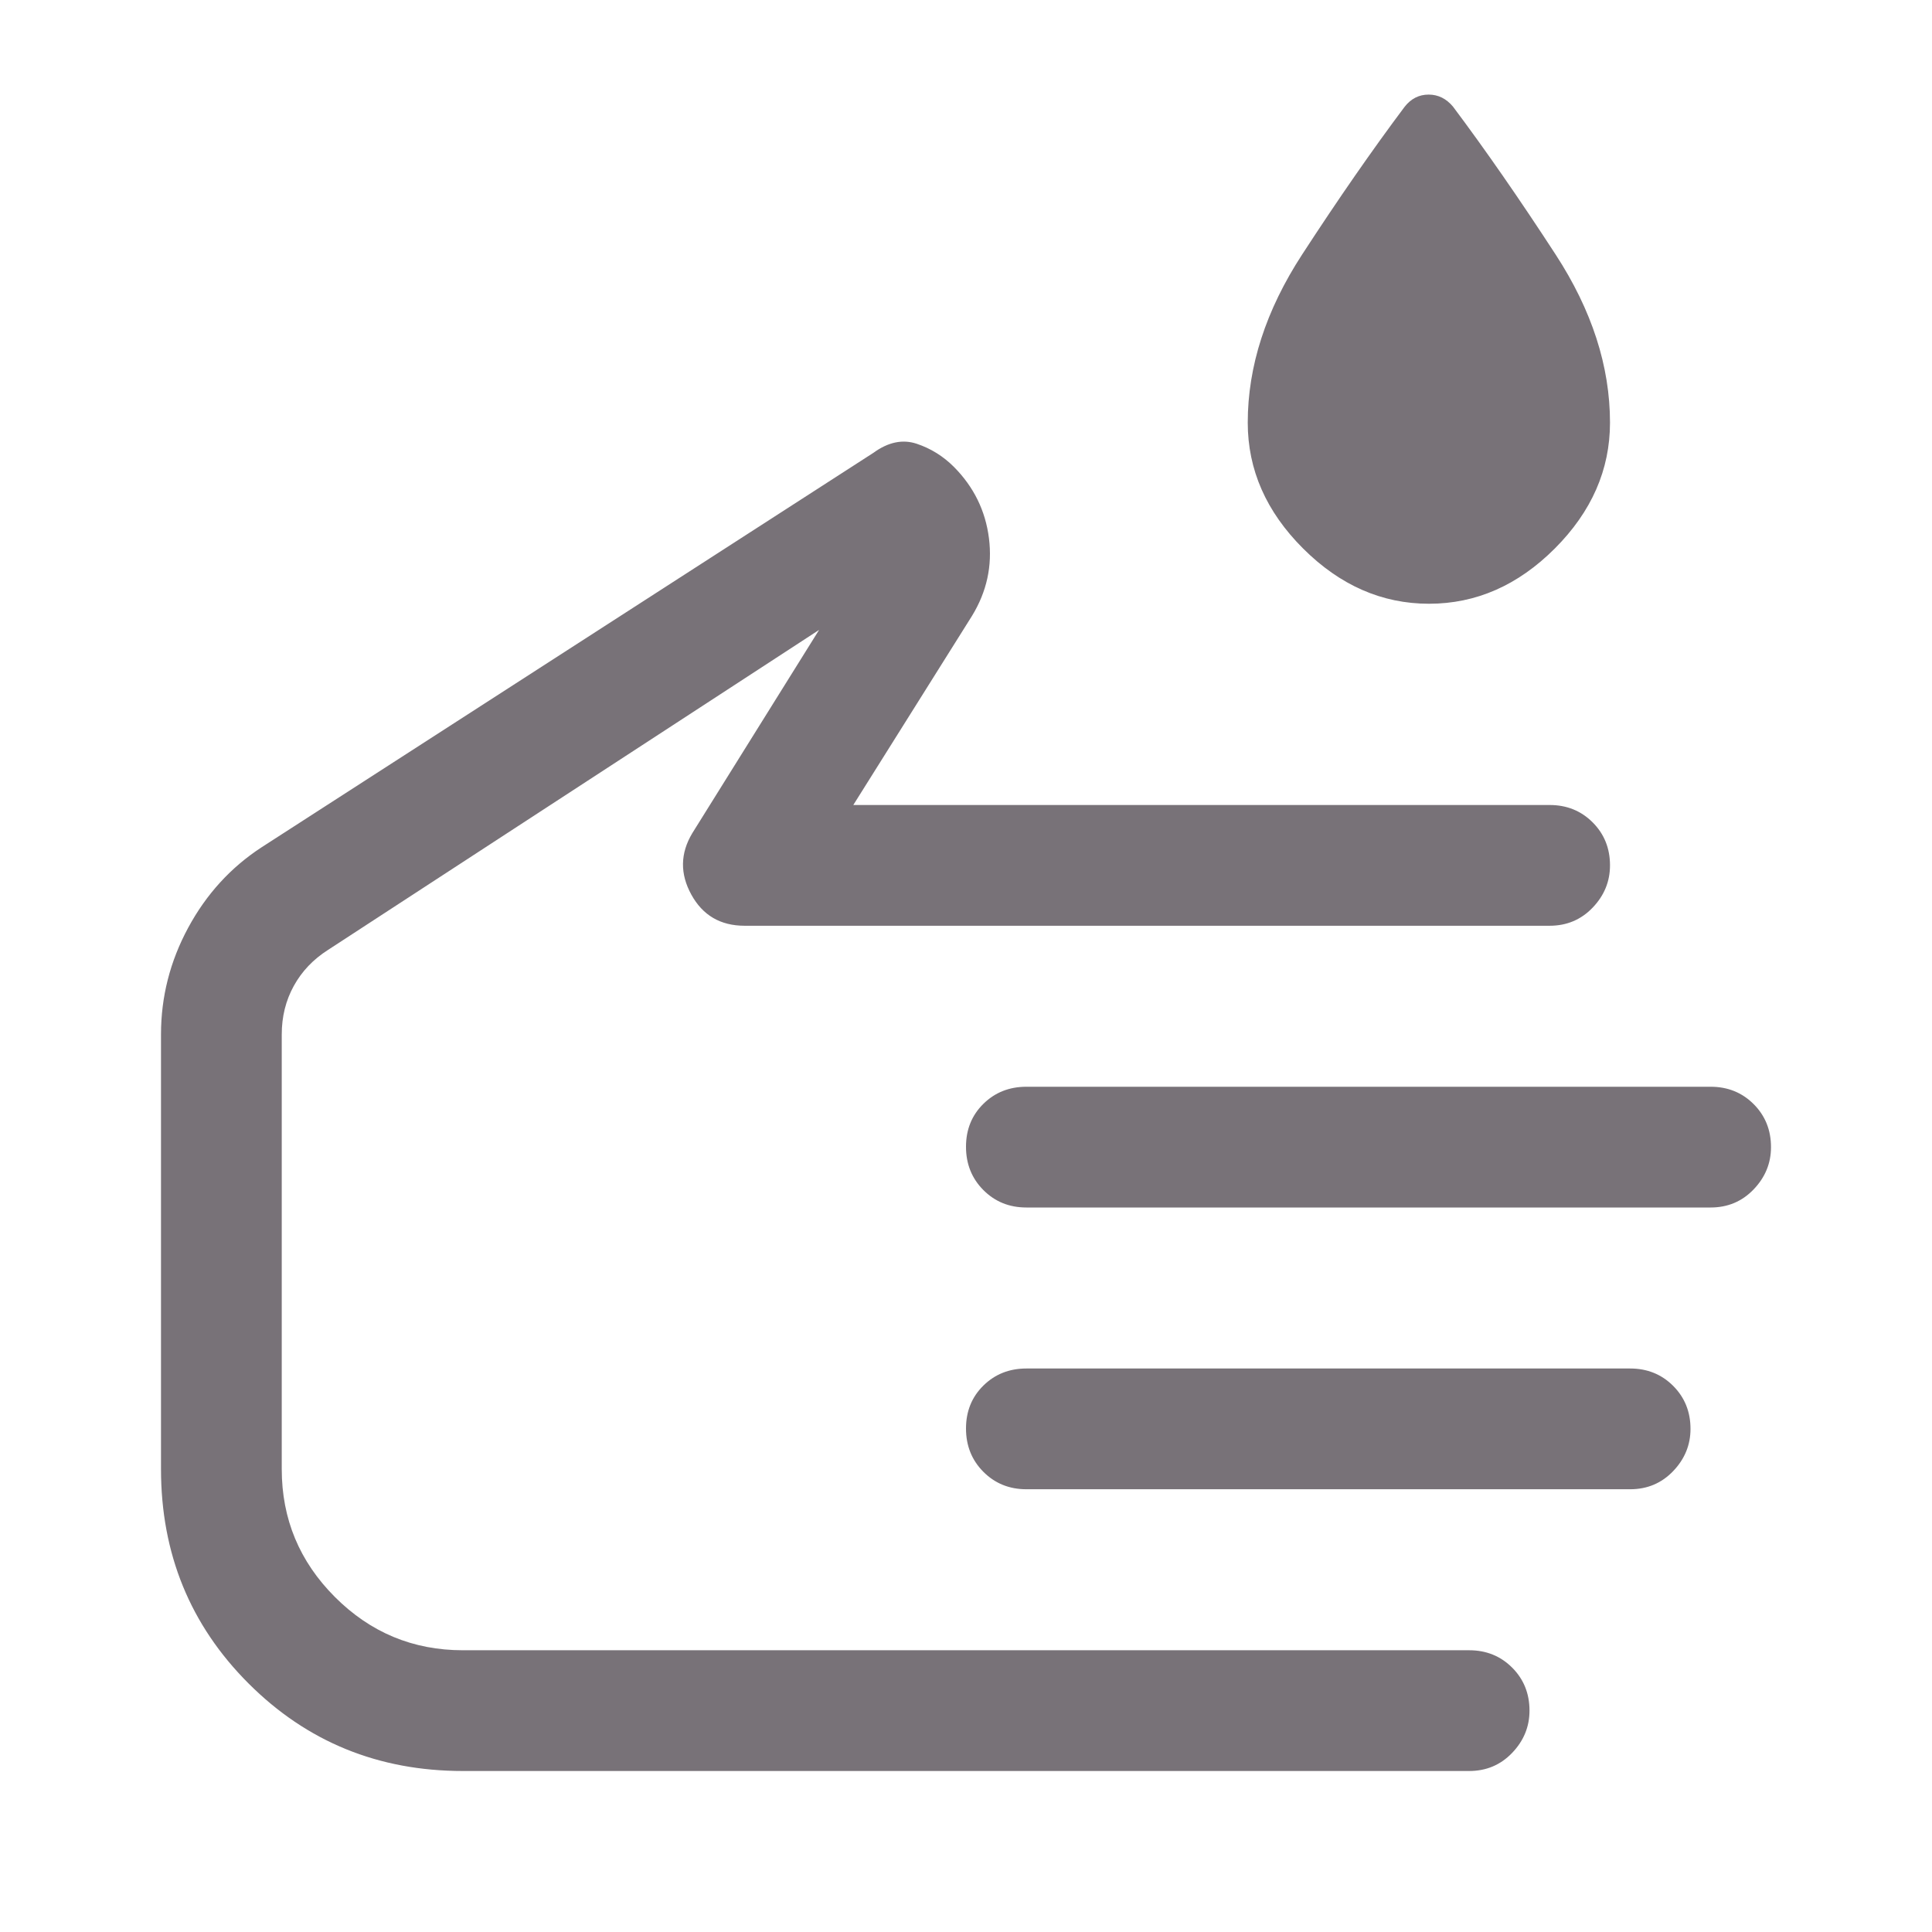
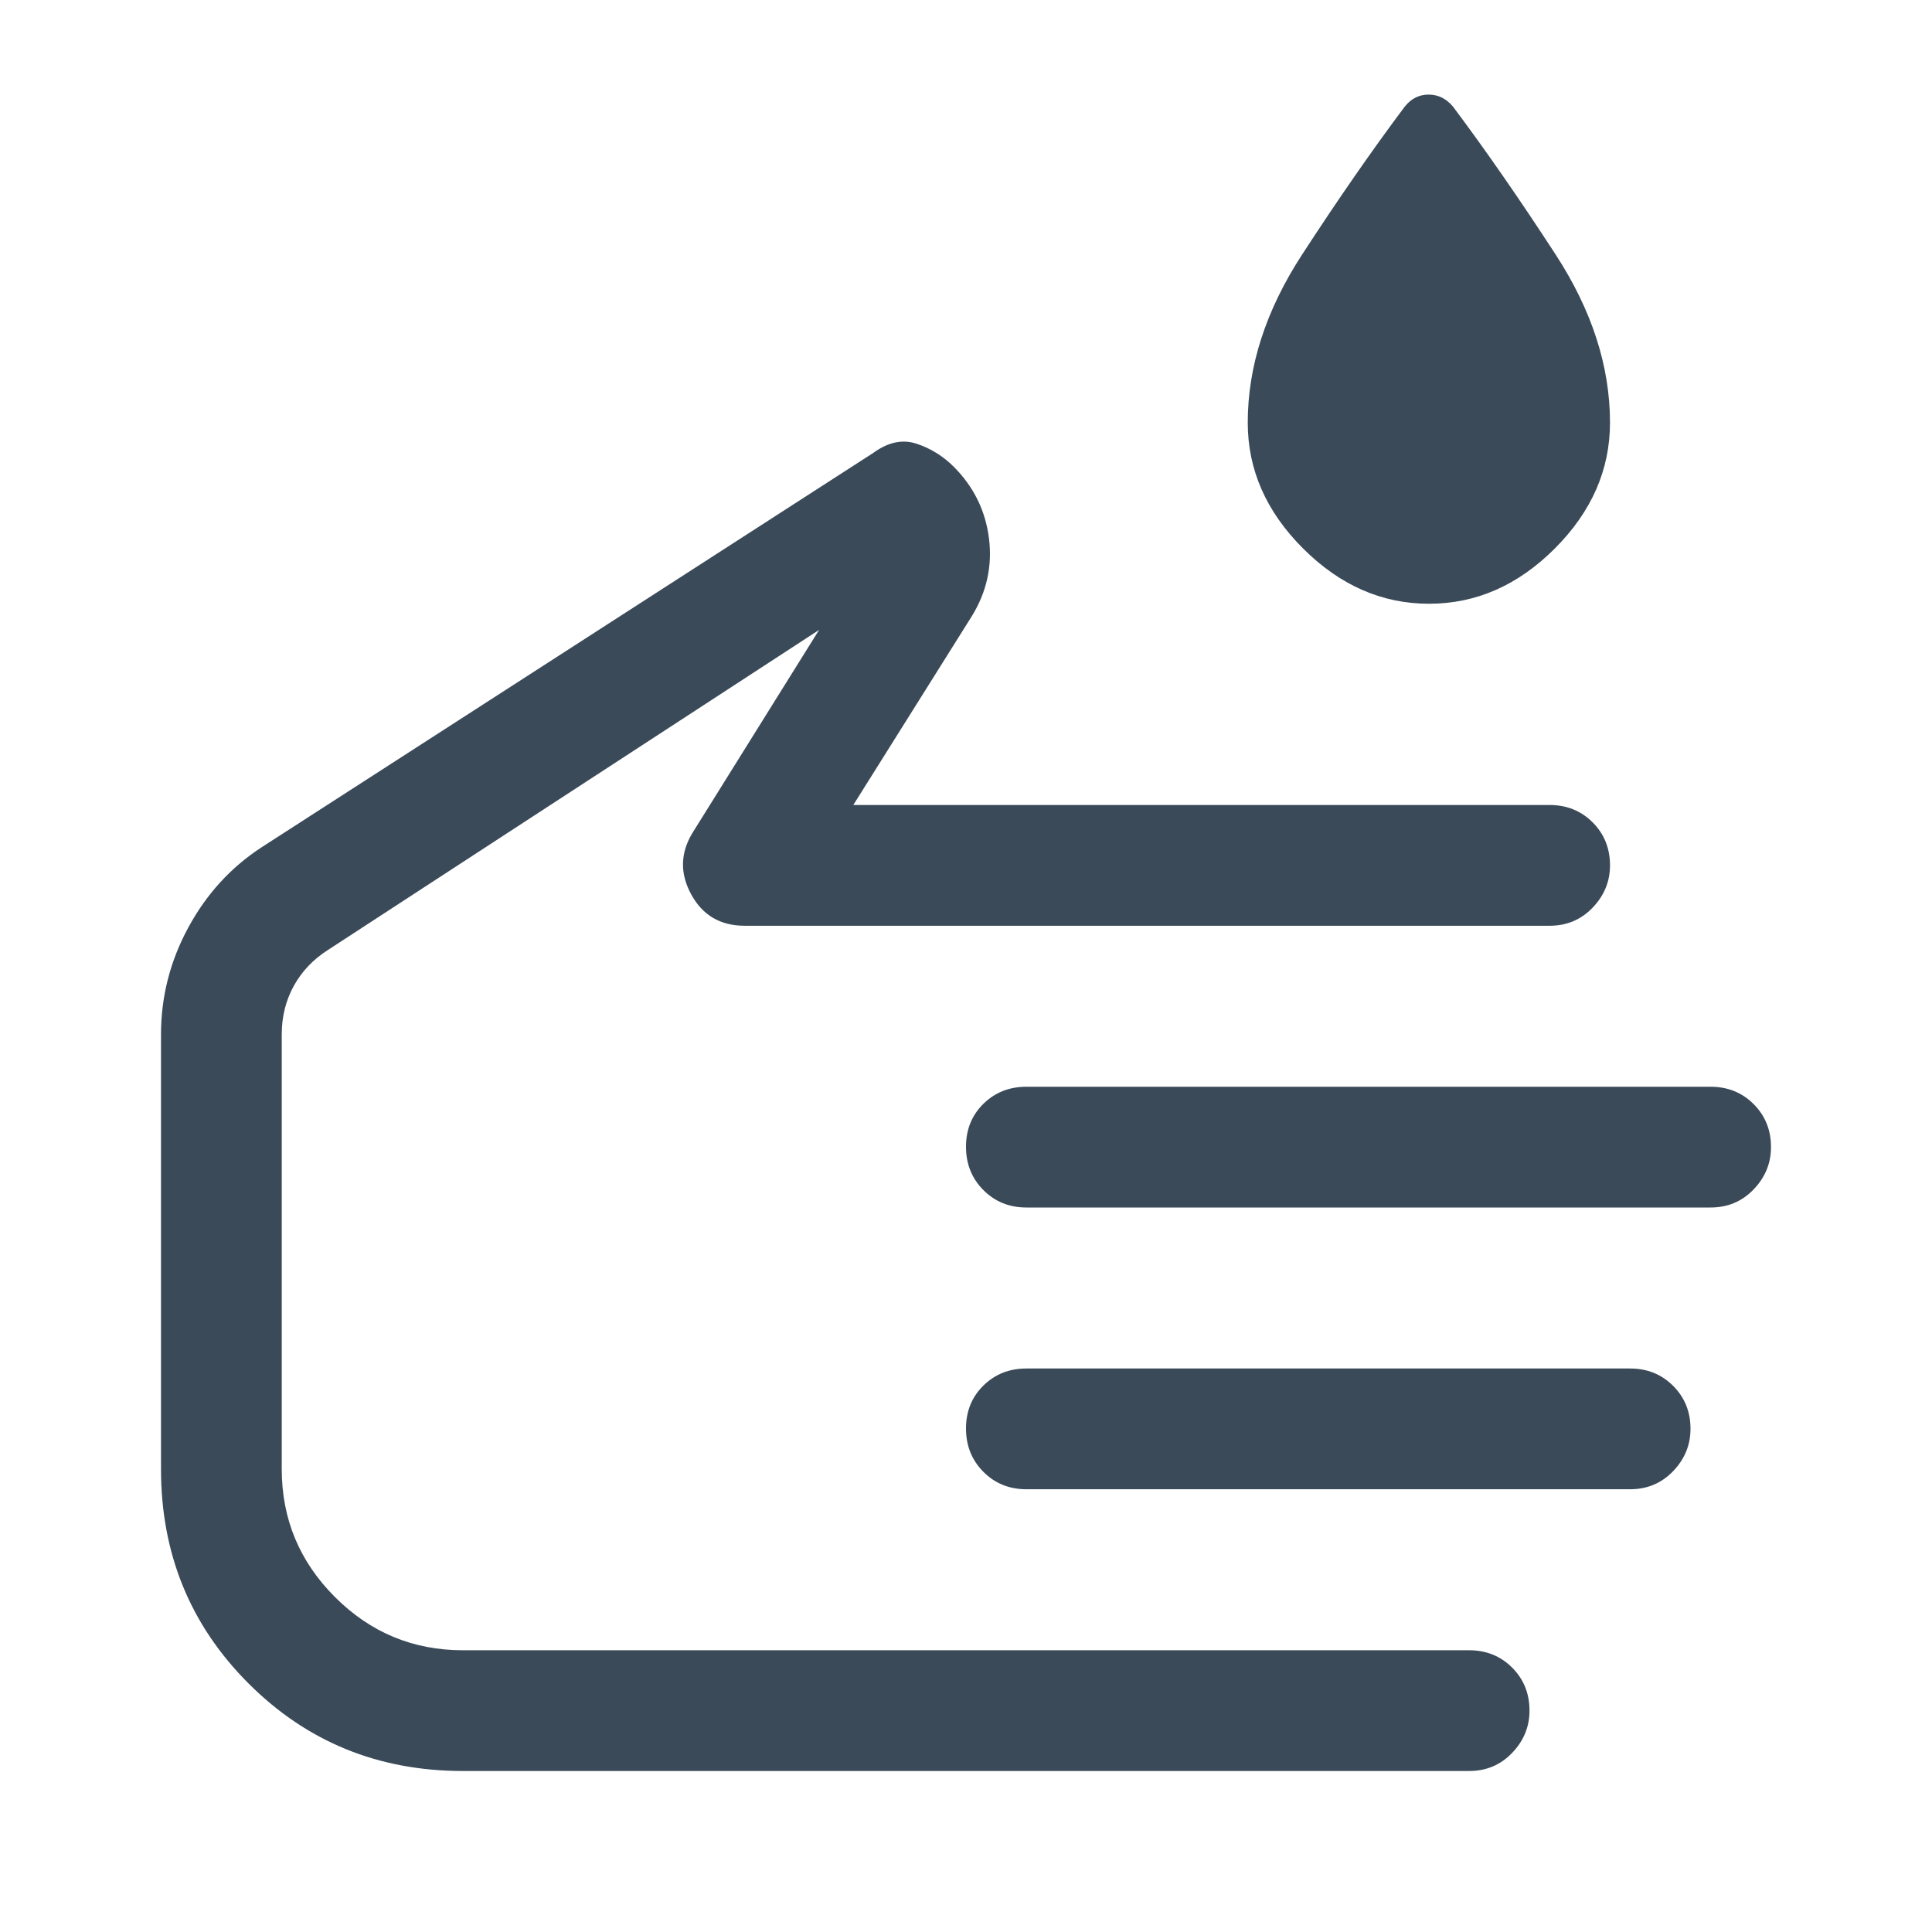
- <svg xmlns="http://www.w3.org/2000/svg" fill="#787278" height="19" viewBox="0 -960 960 960" width="19">
+ <svg xmlns="http://www.w3.org/2000/svg" fill="#3a4a59" height="19" viewBox="0 -960 960 960" width="19">
  <path d="M710.072-660Q675-660 647.5-687.45T620-750q0-42 27-83.5t51-73.5q4.75-6 11.875-6T722-907q24 32 51 73.5t27 83.5q0 35.1-27.428 62.55-27.428 27.45-62.5 27.45ZM230-80q-63 0-106.5-43.5T80-230v-216q0-28 13.5-53t36.5-40l304-196q11-8 21.5-4.5T474-728q14.815 14.933 17.407 35.467Q494-672 483-654l-59 94h346q12.75 0 21.375 8.625T800-530q0 12-8.625 21T770-500H370q-18 0-26.5-15.5t.5-30.5l63-101-244 159q-11 7-17 17.862-6 10.862-6 24.138v216q0 37.125 26.438 63.562Q192.875-140 230-140h500q12.75 0 21.375 8.625T760-110q0 12-8.625 21T730-80H230Zm620-280H510q-12.75 0-21.375-8.675-8.625-8.676-8.625-21.5 0-12.825 8.625-21.325T510-420h340q12.75 0 21.375 8.625T880-390q0 12-8.625 21T850-360Zm-40 140H510q-12.75 0-21.375-8.675-8.625-8.676-8.625-21.5 0-12.825 8.625-21.325T510-280h300q12.75 0 21.375 8.625T840-250q0 12-8.625 21T810-220ZM310-330Z" />
</svg>
